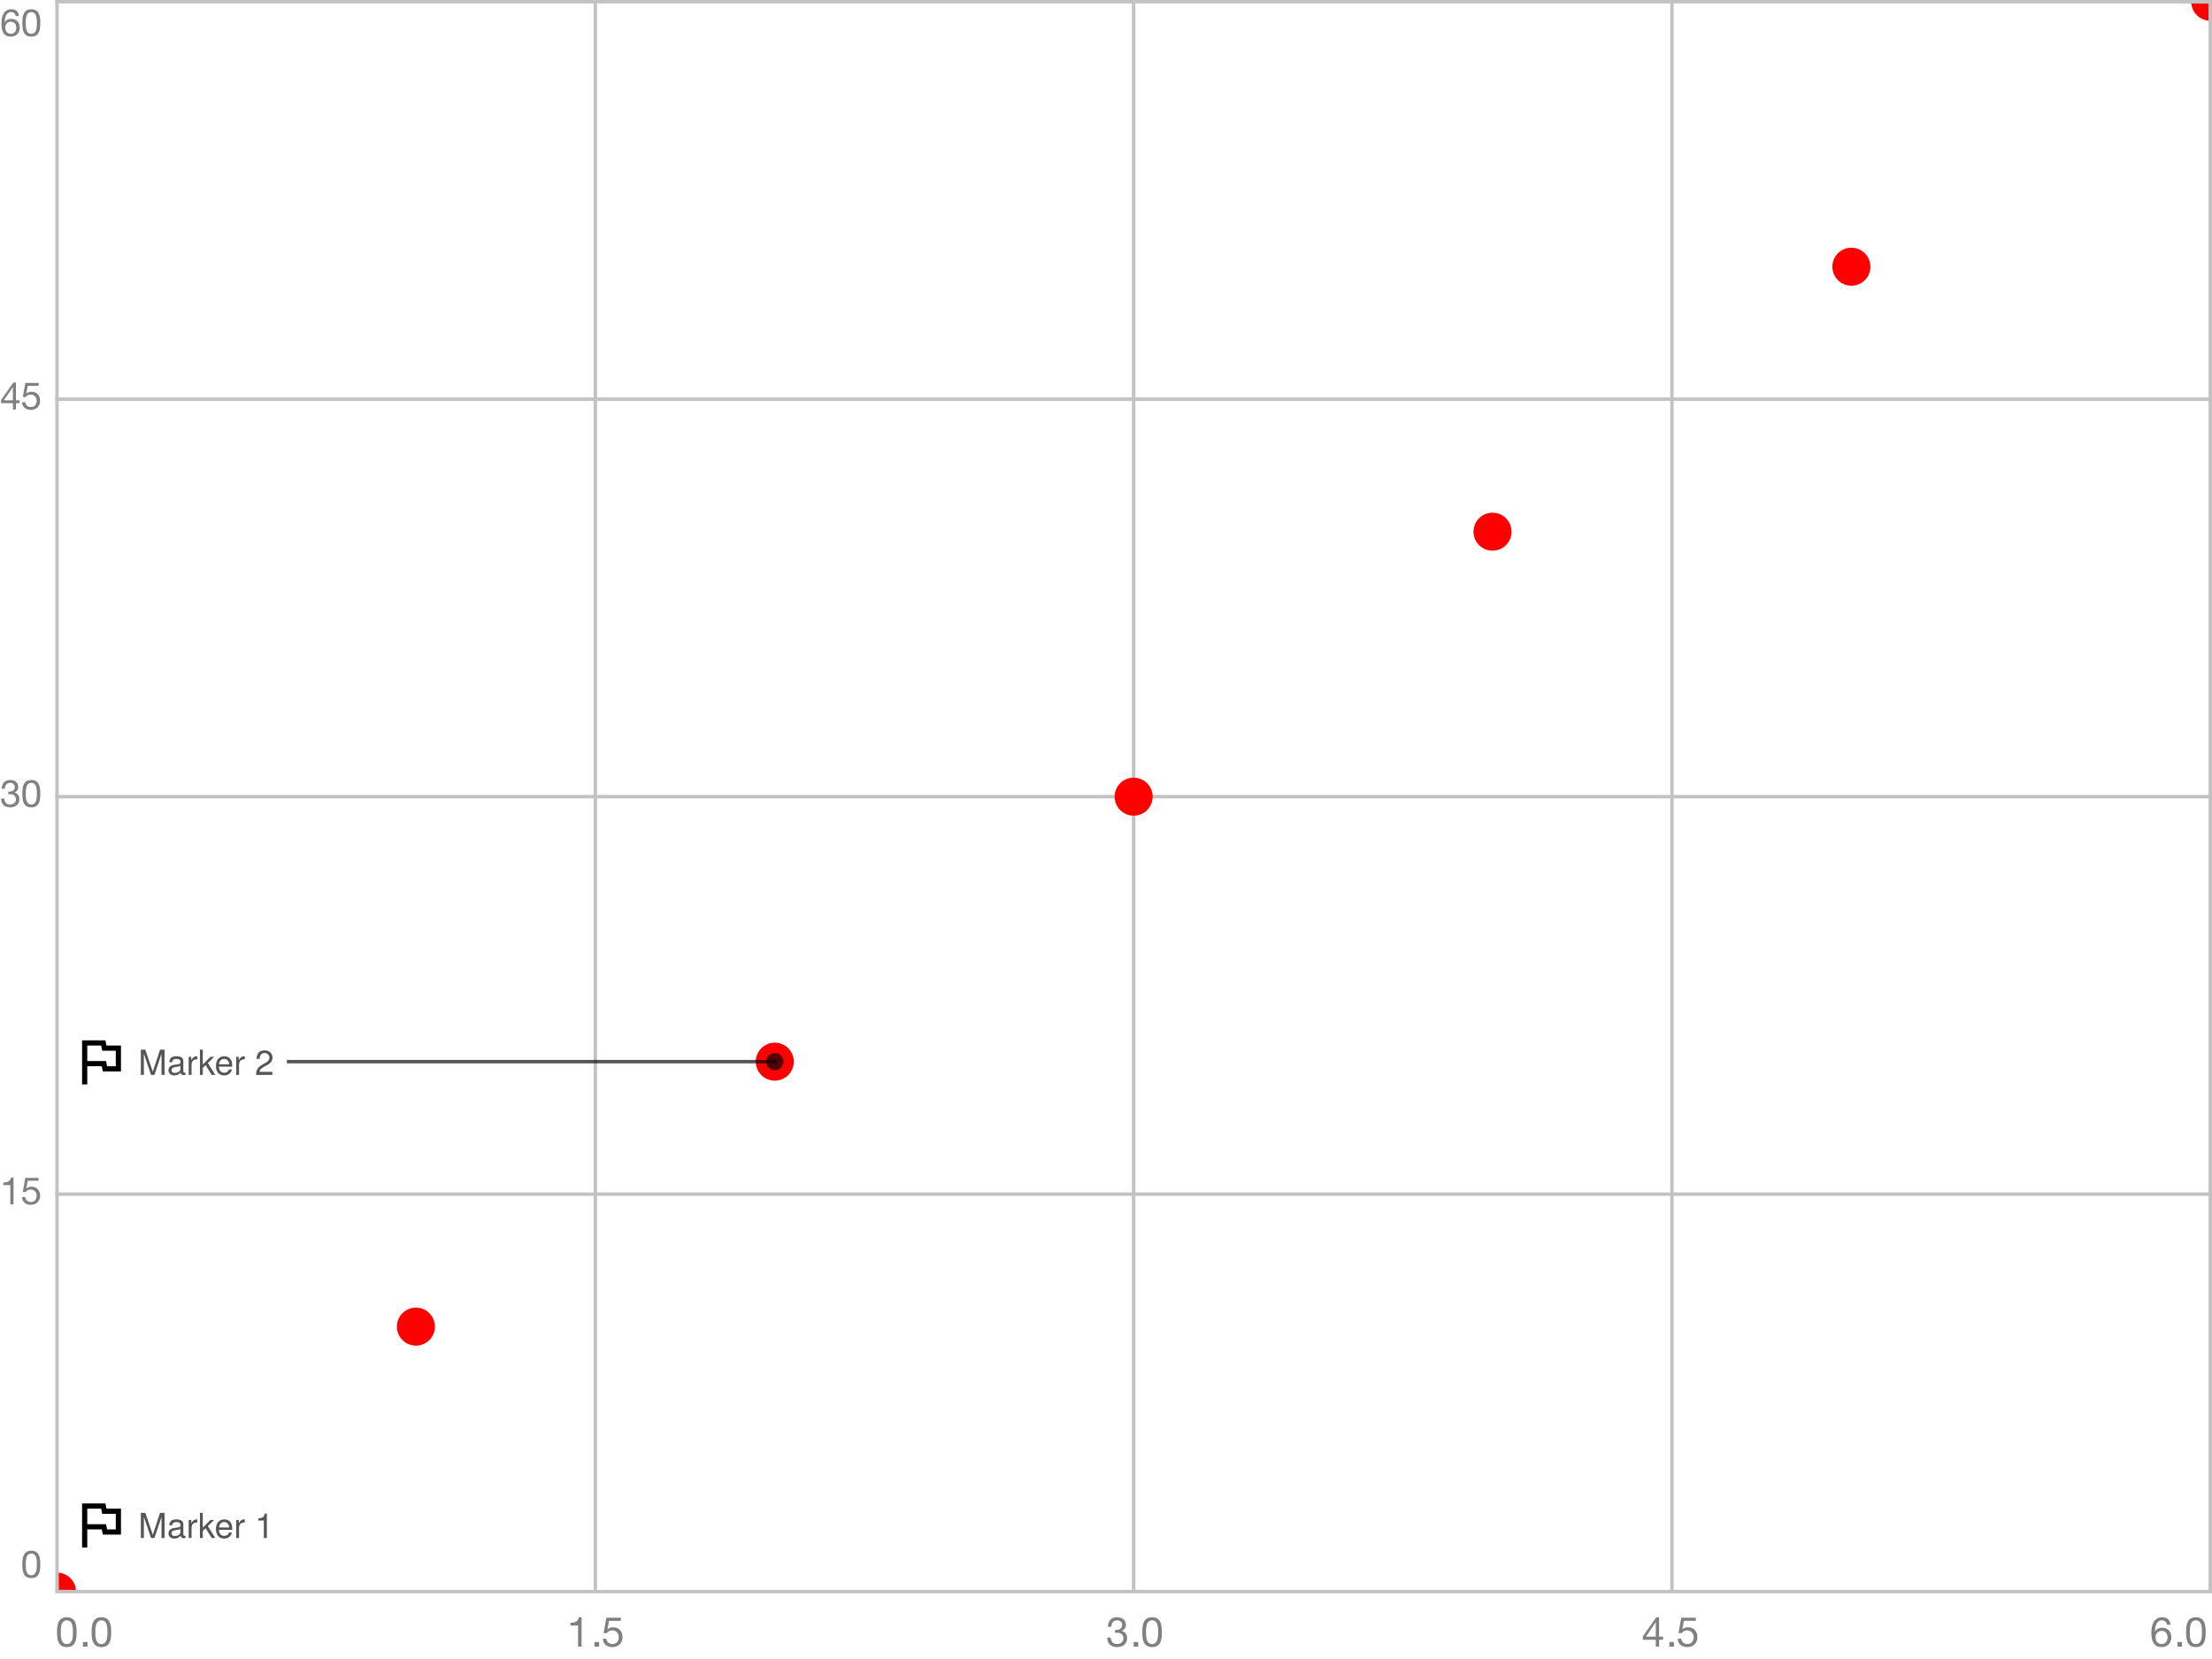
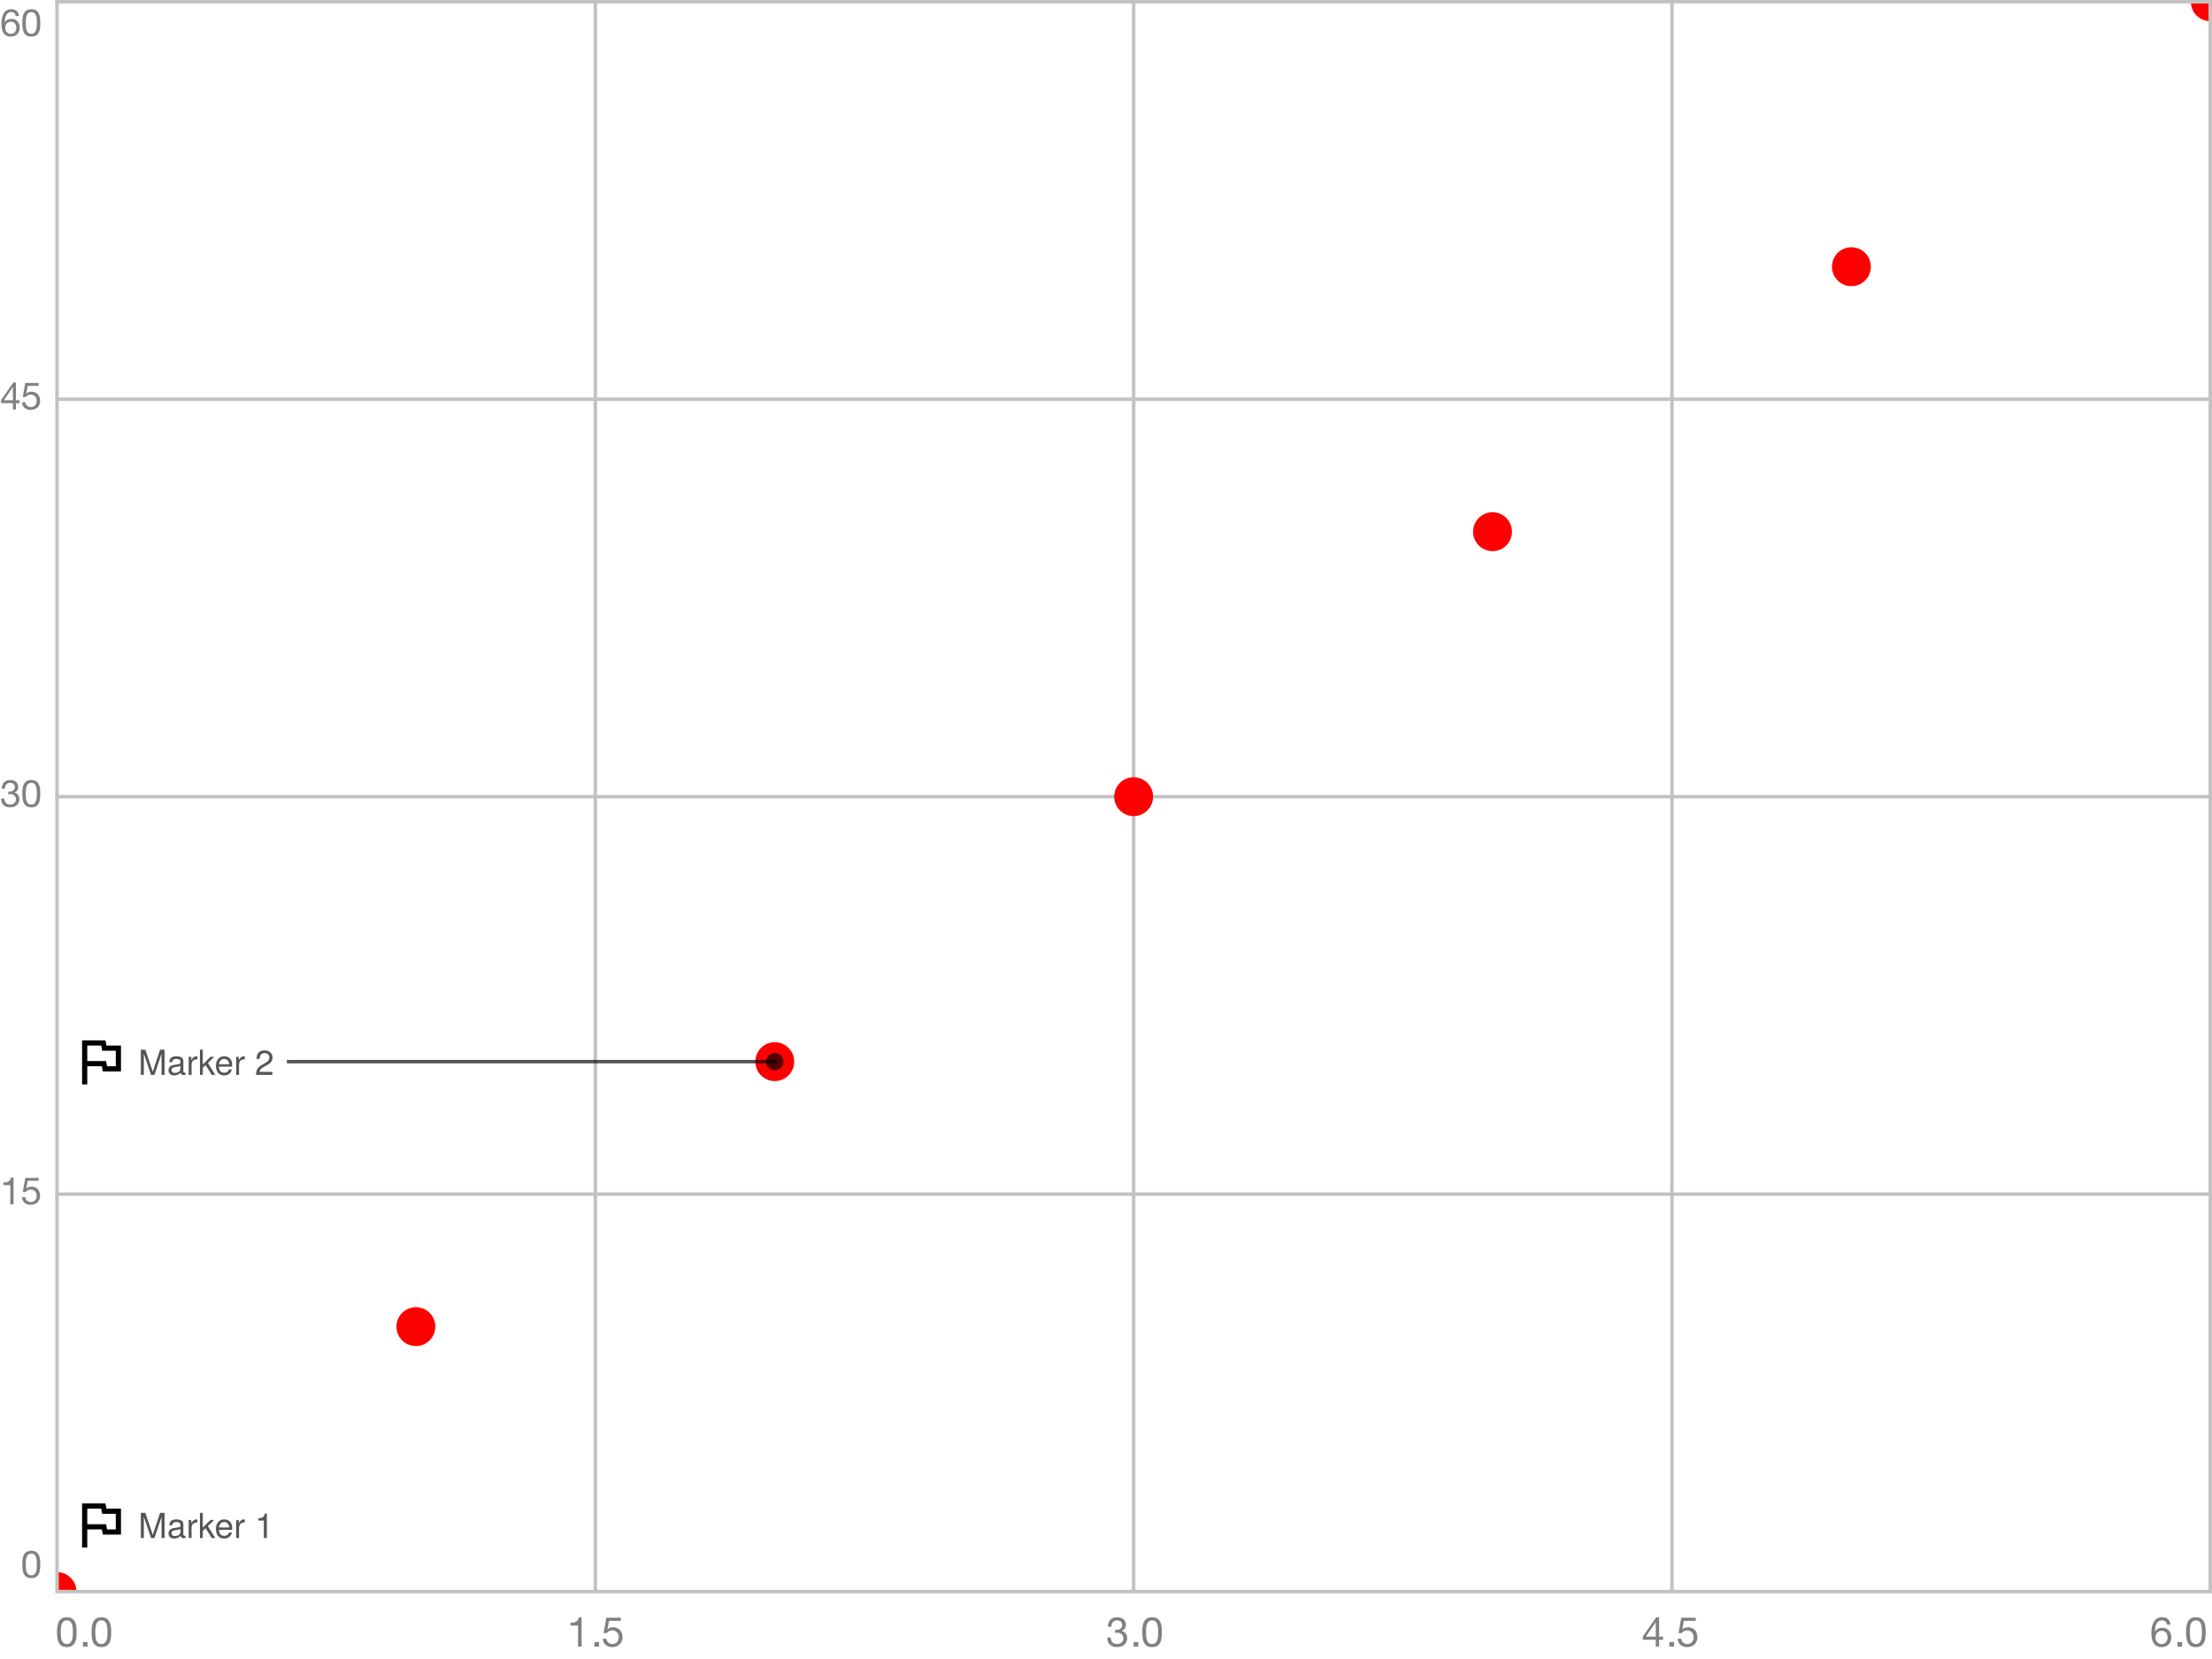
<svg xmlns="http://www.w3.org/2000/svg" color-interpolation="auto" color-rendering="auto" fill="black" fill-opacity="1" font-family="'Dialog'" font-size="12px" font-style="normal" font-weight="normal" height="480" image-rendering="auto" shape-rendering="auto" stroke="black" stroke-dasharray="none" stroke-dashoffset="0" stroke-linecap="square" stroke-linejoin="miter" stroke-miterlimit="10" stroke-opacity="1" stroke-width="1" text-rendering="auto" width="640">
  <defs id="genericDefs" />
  <g>
    <defs id="defs1">
      <clipPath clipPathUnits="userSpaceOnUse" id="clipPath1">
        <path d="M0 0 L17 0 L17 15 L0 15 L0 0 Z" />
      </clipPath>
      <clipPath clipPathUnits="userSpaceOnUse" id="clipPath2">
        <path d="M0 0 L12 0 L12 14 L0 14 L0 0 Z" />
      </clipPath>
      <clipPath clipPathUnits="userSpaceOnUse" id="clipPath3">
        <path d="M17 1 L639 1 L639 460 L17 460 L17 1 Z" />
      </clipPath>
      <clipPath clipPathUnits="userSpaceOnUse" id="clipPath4">
        <path d="M0 0 L0 18 L59 18 L59 0 Z" />
      </clipPath>
      <clipPath clipPathUnits="userSpaceOnUse" id="clipPath5">
        <path d="M-0 0 L-0 24 L24 24 L24 0 Z" />
      </clipPath>
    </defs>
    <g color-interpolation="linearRGB" color-rendering="optimizeQuality" fill="rgb(194,194,194)" image-rendering="optimizeQuality" stroke="rgb(194,194,194)">
      <line fill="none" x1="16.5" x2="639.5" y1="0.5" y2="0.5" />
      <line fill="none" x1="16.5" x2="639.5" y1="115.5" y2="115.5" />
      <line fill="none" x1="16.5" x2="639.5" y1="230.5" y2="230.5" />
      <line fill="none" x1="16.5" x2="639.5" y1="345.5" y2="345.5" />
      <line fill="none" x1="16.5" x2="639.5" y1="460.5" y2="460.5" />
      <line fill="none" x1="16.5" x2="16.5" y1="0.5" y2="460" />
      <line fill="none" x1="172.25" x2="172.25" y1="0.5" y2="460" />
      <line fill="none" x1="328" x2="328" y1="0.5" y2="460" />
      <line fill="none" x1="483.75" x2="483.75" y1="0.5" y2="460" />
      <line fill="none" x1="639.5" x2="639.5" y1="0.5" y2="460" />
    </g>
    <g color-interpolation="linearRGB" color-rendering="optimizeQuality" fill="gray" font-family="'Helvetica Neue'" image-rendering="optimizeQuality" stroke="gray" transform="translate(16,465)">
      <path clip-path="url(#clipPath1)" d="M1.584 7.236 Q1.584 6.924 1.59 6.546 Q1.596 6.168 1.65 5.79 Q1.704 5.412 1.806 5.052 Q1.908 4.692 2.106 4.422 Q2.304 4.152 2.604 3.984 Q2.904 3.816 3.336 3.816 Q3.768 3.816 4.068 3.984 Q4.368 4.152 4.566 4.422 Q4.764 4.692 4.866 5.052 Q4.968 5.412 5.022 5.79 Q5.076 6.168 5.082 6.546 Q5.088 6.924 5.088 7.236 Q5.088 7.716 5.058 8.31 Q5.028 8.904 4.866 9.426 Q4.704 9.948 4.344 10.308 Q3.984 10.668 3.336 10.668 Q2.688 10.668 2.328 10.308 Q1.968 9.948 1.806 9.426 Q1.644 8.904 1.614 8.31 Q1.584 7.716 1.584 7.236 ZM0.504 7.248 Q0.504 7.716 0.528 8.22 Q0.552 8.724 0.648 9.204 Q0.744 9.684 0.924 10.11 Q1.104 10.536 1.416 10.86 Q1.728 11.184 2.202 11.37 Q2.676 11.556 3.336 11.556 Q4.008 11.556 4.476 11.37 Q4.944 11.184 5.256 10.86 Q5.568 10.536 5.748 10.11 Q5.928 9.684 6.024 9.204 Q6.12 8.724 6.144 8.22 Q6.168 7.716 6.168 7.248 Q6.168 6.78 6.144 6.276 Q6.12 5.772 6.024 5.292 Q5.928 4.812 5.748 4.38 Q5.568 3.948 5.256 3.624 Q4.944 3.3 4.47 3.108 Q3.996 2.916 3.336 2.916 Q2.676 2.916 2.202 3.108 Q1.728 3.3 1.416 3.624 Q1.104 3.948 0.924 4.38 Q0.744 4.812 0.648 5.292 Q0.552 5.772 0.528 6.276 Q0.504 6.78 0.504 7.248 ZM7.996 10.092 L7.996 11.424 L9.328 11.424 L9.328 10.092 ZM11.584 7.236 Q11.584 6.924 11.59 6.546 Q11.596 6.168 11.65 5.79 Q11.704 5.412 11.806 5.052 Q11.908 4.692 12.106 4.422 Q12.304 4.152 12.604 3.984 Q12.904 3.816 13.336 3.816 Q13.768 3.816 14.068 3.984 Q14.368 4.152 14.566 4.422 Q14.764 4.692 14.866 5.052 Q14.968 5.412 15.022 5.79 Q15.076 6.168 15.082 6.546 Q15.088 6.924 15.088 7.236 Q15.088 7.716 15.058 8.31 Q15.028 8.904 14.866 9.426 Q14.704 9.948 14.344 10.308 Q13.984 10.668 13.336 10.668 Q12.688 10.668 12.328 10.308 Q11.968 9.948 11.806 9.426 Q11.644 8.904 11.614 8.31 Q11.584 7.716 11.584 7.236 ZM10.504 7.248 Q10.504 7.716 10.528 8.22 Q10.552 8.724 10.648 9.204 Q10.744 9.684 10.924 10.11 Q11.104 10.536 11.416 10.86 Q11.728 11.184 12.202 11.37 Q12.676 11.556 13.336 11.556 Q14.008 11.556 14.476 11.37 Q14.944 11.184 15.256 10.86 Q15.568 10.536 15.748 10.11 Q15.928 9.684 16.024 9.204 Q16.12 8.724 16.144 8.22 Q16.168 7.716 16.168 7.248 Q16.168 6.78 16.144 6.276 Q16.12 5.772 16.024 5.292 Q15.928 4.812 15.748 4.38 Q15.568 3.948 15.256 3.624 Q14.944 3.3 14.47 3.108 Q13.996 2.916 13.336 2.916 Q12.676 2.916 12.202 3.108 Q11.728 3.3 11.416 3.624 Q11.104 3.948 10.924 4.38 Q10.744 4.812 10.648 5.292 Q10.552 5.772 10.528 6.276 Q10.504 6.78 10.504 7.248 Z" stroke="none" />
    </g>
    <g color-interpolation="linearRGB" color-rendering="optimizeQuality" fill="gray" font-family="'Helvetica Neue'" image-rendering="optimizeQuality" stroke="gray" transform="translate(164,465)">
      <path clip-path="url(#clipPath1)" d="M4.272 11.424 L4.272 2.916 L3.492 2.916 Q3.408 3.396 3.18 3.708 Q2.952 4.02 2.622 4.2 Q2.292 4.38 1.884 4.446 Q1.476 4.512 1.044 4.512 L1.044 5.328 L3.252 5.328 L3.252 11.424 ZM7.996 10.092 L7.996 11.424 L9.328 11.424 L9.328 10.092 ZM15.64 3.96 L15.64 3.06 L11.44 3.06 L10.648 7.476 L11.524 7.524 Q11.824 7.164 12.214 6.942 Q12.604 6.72 13.108 6.72 Q13.54 6.72 13.894 6.864 Q14.248 7.008 14.5 7.266 Q14.752 7.524 14.89 7.878 Q15.028 8.232 15.028 8.652 Q15.028 9.156 14.884 9.534 Q14.74 9.912 14.494 10.164 Q14.248 10.416 13.918 10.542 Q13.588 10.668 13.228 10.668 Q12.844 10.668 12.526 10.554 Q12.208 10.44 11.974 10.23 Q11.74 10.02 11.602 9.738 Q11.464 9.456 11.44 9.132 L10.42 9.132 Q10.432 9.708 10.648 10.164 Q10.864 10.62 11.236 10.926 Q11.608 11.232 12.094 11.394 Q12.58 11.556 13.132 11.556 Q13.876 11.556 14.434 11.322 Q14.992 11.088 15.364 10.692 Q15.736 10.296 15.922 9.786 Q16.108 9.276 16.108 8.736 Q16.108 8.004 15.892 7.458 Q15.676 6.912 15.304 6.546 Q14.932 6.18 14.428 6 Q13.924 5.82 13.36 5.82 Q12.928 5.82 12.49 5.97 Q12.052 6.12 11.776 6.432 L11.752 6.408 L12.208 3.96 Z" stroke="none" />
    </g>
    <g color-interpolation="linearRGB" color-rendering="optimizeQuality" fill="gray" font-family="'Helvetica Neue'" image-rendering="optimizeQuality" stroke="gray" transform="translate(320,465)">
      <path clip-path="url(#clipPath1)" d="M2.616 6.564 L2.616 7.428 Q2.904 7.392 3.228 7.392 Q3.612 7.392 3.942 7.494 Q4.272 7.596 4.512 7.806 Q4.752 8.016 4.896 8.322 Q5.04 8.628 5.04 9.024 Q5.04 9.408 4.89 9.714 Q4.74 10.02 4.488 10.23 Q4.236 10.44 3.9 10.554 Q3.564 10.668 3.192 10.668 Q2.316 10.668 1.86 10.146 Q1.404 9.624 1.38 8.796 L0.36 8.796 Q0.348 9.456 0.546 9.972 Q0.744 10.488 1.116 10.842 Q1.488 11.196 2.016 11.376 Q2.544 11.556 3.192 11.556 Q3.792 11.556 4.326 11.394 Q4.86 11.232 5.256 10.908 Q5.652 10.584 5.886 10.098 Q6.12 9.612 6.12 8.976 Q6.12 8.208 5.742 7.644 Q5.364 7.08 4.584 6.912 L4.584 6.888 Q5.088 6.66 5.424 6.216 Q5.76 5.772 5.76 5.196 Q5.76 4.608 5.562 4.176 Q5.364 3.744 5.016 3.468 Q4.668 3.192 4.194 3.054 Q3.72 2.916 3.168 2.916 Q2.532 2.916 2.046 3.12 Q1.56 3.324 1.236 3.684 Q0.912 4.044 0.738 4.548 Q0.564 5.052 0.54 5.664 L1.56 5.664 Q1.56 5.292 1.656 4.956 Q1.752 4.62 1.95 4.368 Q2.148 4.116 2.454 3.966 Q2.76 3.816 3.168 3.816 Q3.816 3.816 4.248 4.158 Q4.68 4.5 4.68 5.184 Q4.68 5.52 4.548 5.784 Q4.416 6.048 4.194 6.222 Q3.972 6.396 3.678 6.486 Q3.384 6.576 3.06 6.576 L2.844 6.576 Q2.784 6.576 2.724 6.576 Q2.676 6.576 2.616 6.564 ZM7.996 10.092 L7.996 11.424 L9.328 11.424 L9.328 10.092 ZM11.584 7.236 Q11.584 6.924 11.59 6.546 Q11.596 6.168 11.65 5.79 Q11.704 5.412 11.806 5.052 Q11.908 4.692 12.106 4.422 Q12.304 4.152 12.604 3.984 Q12.904 3.816 13.336 3.816 Q13.768 3.816 14.068 3.984 Q14.368 4.152 14.566 4.422 Q14.764 4.692 14.866 5.052 Q14.968 5.412 15.022 5.79 Q15.076 6.168 15.082 6.546 Q15.088 6.924 15.088 7.236 Q15.088 7.716 15.058 8.31 Q15.028 8.904 14.866 9.426 Q14.704 9.948 14.344 10.308 Q13.984 10.668 13.336 10.668 Q12.688 10.668 12.328 10.308 Q11.968 9.948 11.806 9.426 Q11.644 8.904 11.614 8.31 Q11.584 7.716 11.584 7.236 ZM10.504 7.248 Q10.504 7.716 10.528 8.22 Q10.552 8.724 10.648 9.204 Q10.744 9.684 10.924 10.11 Q11.104 10.536 11.416 10.86 Q11.728 11.184 12.202 11.37 Q12.676 11.556 13.336 11.556 Q14.008 11.556 14.476 11.37 Q14.944 11.184 15.256 10.86 Q15.568 10.536 15.748 10.11 Q15.928 9.684 16.024 9.204 Q16.12 8.724 16.144 8.22 Q16.168 7.716 16.168 7.248 Q16.168 6.78 16.144 6.276 Q16.12 5.772 16.024 5.292 Q15.928 4.812 15.748 4.38 Q15.568 3.948 15.256 3.624 Q14.944 3.3 14.47 3.108 Q13.996 2.916 13.336 2.916 Q12.676 2.916 12.202 3.108 Q11.728 3.3 11.416 3.624 Q11.104 3.948 10.924 4.38 Q10.744 4.812 10.648 5.292 Q10.552 5.772 10.528 6.276 Q10.504 6.78 10.504 7.248 Z" stroke="none" />
    </g>
    <g color-interpolation="linearRGB" color-rendering="optimizeQuality" fill="gray" font-family="'Helvetica Neue'" image-rendering="optimizeQuality" stroke="gray" transform="translate(475,465)">
      <path clip-path="url(#clipPath1)" d="M4.068 8.532 L1.212 8.532 L4.044 4.368 L4.068 4.368 ZM5.028 8.532 L5.028 2.916 L4.212 2.916 L0.336 8.448 L0.336 9.432 L4.068 9.432 L4.068 11.424 L5.028 11.424 L5.028 9.432 L6.18 9.432 L6.18 8.532 ZM7.996 10.092 L7.996 11.424 L9.328 11.424 L9.328 10.092 ZM15.64 3.96 L15.64 3.06 L11.44 3.06 L10.648 7.476 L11.524 7.524 Q11.824 7.164 12.214 6.942 Q12.604 6.72 13.108 6.72 Q13.54 6.72 13.894 6.864 Q14.248 7.008 14.5 7.266 Q14.752 7.524 14.89 7.878 Q15.028 8.232 15.028 8.652 Q15.028 9.156 14.884 9.534 Q14.74 9.912 14.494 10.164 Q14.248 10.416 13.918 10.542 Q13.588 10.668 13.228 10.668 Q12.844 10.668 12.526 10.554 Q12.208 10.44 11.974 10.23 Q11.74 10.02 11.602 9.738 Q11.464 9.456 11.44 9.132 L10.42 9.132 Q10.432 9.708 10.648 10.164 Q10.864 10.62 11.236 10.926 Q11.608 11.232 12.094 11.394 Q12.58 11.556 13.132 11.556 Q13.876 11.556 14.434 11.322 Q14.992 11.088 15.364 10.692 Q15.736 10.296 15.922 9.786 Q16.108 9.276 16.108 8.736 Q16.108 8.004 15.892 7.458 Q15.676 6.912 15.304 6.546 Q14.932 6.18 14.428 6 Q13.924 5.82 13.36 5.82 Q12.928 5.82 12.49 5.97 Q12.052 6.12 11.776 6.432 L11.752 6.408 L12.208 3.96 Z" stroke="none" />
    </g>
    <g color-interpolation="linearRGB" color-rendering="optimizeQuality" fill="gray" font-family="'Helvetica Neue'" image-rendering="optimizeQuality" stroke="gray" transform="translate(622,465)">
      <path clip-path="url(#clipPath1)" d="M4.968 5.088 L5.988 5.088 Q5.892 4.032 5.268 3.474 Q4.644 2.916 3.588 2.916 Q2.676 2.916 2.076 3.3 Q1.476 3.684 1.116 4.32 Q0.756 4.956 0.606 5.778 Q0.456 6.6 0.456 7.476 Q0.456 8.148 0.558 8.868 Q0.66 9.588 0.972 10.188 Q1.284 10.788 1.86 11.172 Q2.436 11.556 3.384 11.556 Q4.188 11.556 4.734 11.286 Q5.28 11.016 5.61 10.602 Q5.94 10.188 6.084 9.684 Q6.228 9.18 6.228 8.712 Q6.228 8.124 6.048 7.62 Q5.868 7.116 5.538 6.744 Q5.208 6.372 4.722 6.162 Q4.236 5.952 3.624 5.952 Q2.928 5.952 2.394 6.216 Q1.86 6.48 1.5 7.068 L1.476 7.044 Q1.488 6.552 1.572 5.988 Q1.656 5.424 1.878 4.938 Q2.1 4.452 2.496 4.134 Q2.892 3.816 3.54 3.816 Q4.152 3.816 4.524 4.164 Q4.896 4.512 4.968 5.088 ZM3.432 6.852 Q3.864 6.852 4.188 7.008 Q4.512 7.164 4.728 7.422 Q4.944 7.68 5.046 8.034 Q5.148 8.388 5.148 8.784 Q5.148 9.156 5.034 9.498 Q4.92 9.84 4.704 10.104 Q4.488 10.368 4.17 10.518 Q3.852 10.668 3.432 10.668 Q3.012 10.668 2.682 10.518 Q2.352 10.368 2.13 10.116 Q1.908 9.864 1.788 9.516 Q1.668 9.168 1.668 8.772 Q1.668 8.376 1.782 8.022 Q1.896 7.668 2.124 7.41 Q2.352 7.152 2.676 7.002 Q3 6.852 3.432 6.852 ZM7.996 10.092 L7.996 11.424 L9.328 11.424 L9.328 10.092 ZM11.584 7.236 Q11.584 6.924 11.59 6.546 Q11.596 6.168 11.65 5.79 Q11.704 5.412 11.806 5.052 Q11.908 4.692 12.106 4.422 Q12.304 4.152 12.604 3.984 Q12.904 3.816 13.336 3.816 Q13.768 3.816 14.068 3.984 Q14.368 4.152 14.566 4.422 Q14.764 4.692 14.866 5.052 Q14.968 5.412 15.022 5.79 Q15.076 6.168 15.082 6.546 Q15.088 6.924 15.088 7.236 Q15.088 7.716 15.058 8.31 Q15.028 8.904 14.866 9.426 Q14.704 9.948 14.344 10.308 Q13.984 10.668 13.336 10.668 Q12.688 10.668 12.328 10.308 Q11.968 9.948 11.806 9.426 Q11.644 8.904 11.614 8.31 Q11.584 7.716 11.584 7.236 ZM10.504 7.248 Q10.504 7.716 10.528 8.22 Q10.552 8.724 10.648 9.204 Q10.744 9.684 10.924 10.11 Q11.104 10.536 11.416 10.86 Q11.728 11.184 12.202 11.37 Q12.676 11.556 13.336 11.556 Q14.008 11.556 14.476 11.37 Q14.944 11.184 15.256 10.86 Q15.568 10.536 15.748 10.11 Q15.928 9.684 16.024 9.204 Q16.12 8.724 16.144 8.22 Q16.168 7.716 16.168 7.248 Q16.168 6.78 16.144 6.276 Q16.12 5.772 16.024 5.292 Q15.928 4.812 15.748 4.38 Q15.568 3.948 15.256 3.624 Q14.944 3.3 14.47 3.108 Q13.996 2.916 13.336 2.916 Q12.676 2.916 12.202 3.108 Q11.728 3.3 11.416 3.624 Q11.104 3.948 10.924 4.38 Q10.744 4.812 10.648 5.292 Q10.552 5.772 10.528 6.276 Q10.504 6.78 10.504 7.248 Z" stroke="none" />
    </g>
    <g color-interpolation="linearRGB" color-rendering="optimizeQuality" fill="gray" font-family="'Helvetica Neue'" font-size="11px" image-rendering="optimizeQuality" stroke="gray" transform="translate(0,446)">
      <path clip-path="url(#clipPath2)" d="M7.452 6.633 Q7.452 6.347 7.457 6 Q7.463 5.654 7.513 5.308 Q7.562 4.961 7.655 4.631 Q7.749 4.301 7.931 4.053 Q8.112 3.806 8.387 3.652 Q8.662 3.498 9.058 3.498 Q9.454 3.498 9.729 3.652 Q10.004 3.806 10.185 4.053 Q10.367 4.301 10.46 4.631 Q10.554 4.961 10.604 5.308 Q10.653 5.654 10.659 6 Q10.664 6.347 10.664 6.633 Q10.664 7.073 10.636 7.617 Q10.609 8.162 10.46 8.64 Q10.312 9.119 9.982 9.449 Q9.652 9.779 9.058 9.779 Q8.464 9.779 8.134 9.449 Q7.804 9.119 7.655 8.64 Q7.507 8.162 7.479 7.617 Q7.452 7.073 7.452 6.633 ZM6.462 6.644 Q6.462 7.073 6.484 7.535 Q6.506 7.997 6.594 8.437 Q6.682 8.877 6.847 9.268 Q7.012 9.658 7.298 9.955 Q7.584 10.252 8.018 10.422 Q8.453 10.593 9.058 10.593 Q9.674 10.593 10.103 10.422 Q10.532 10.252 10.818 9.955 Q11.104 9.658 11.269 9.268 Q11.434 8.877 11.522 8.437 Q11.61 7.997 11.632 7.535 Q11.654 7.073 11.654 6.644 Q11.654 6.215 11.632 5.753 Q11.61 5.291 11.522 4.851 Q11.434 4.411 11.269 4.015 Q11.104 3.619 10.818 3.322 Q10.532 3.025 10.098 2.849 Q9.663 2.673 9.058 2.673 Q8.453 2.673 8.018 2.849 Q7.584 3.025 7.298 3.322 Q7.012 3.619 6.847 4.015 Q6.682 4.411 6.594 4.851 Q6.506 5.291 6.484 5.753 Q6.462 6.215 6.462 6.644 Z" stroke="none" />
    </g>
    <g color-interpolation="linearRGB" color-rendering="optimizeQuality" fill="gray" font-family="'Helvetica Neue'" font-size="11px" image-rendering="optimizeQuality" stroke="gray" transform="translate(0,338)">
      <path clip-path="url(#clipPath2)" d="M3.916 10.472 L3.916 2.673 L3.201 2.673 Q3.124 3.113 2.915 3.399 Q2.706 3.685 2.404 3.85 Q2.101 4.015 1.727 4.075 Q1.353 4.136 0.957 4.136 L0.957 4.884 L2.981 4.884 L2.981 10.472 ZM11.17 3.63 L11.17 2.805 L7.32 2.805 L6.594 6.853 L7.397 6.897 Q7.672 6.567 8.03 6.364 Q8.387 6.16 8.849 6.16 Q9.245 6.16 9.569 6.292 Q9.894 6.424 10.125 6.66 Q10.356 6.897 10.482 7.221 Q10.609 7.546 10.609 7.931 Q10.609 8.393 10.477 8.739 Q10.345 9.086 10.12 9.317 Q9.894 9.548 9.591 9.664 Q9.289 9.779 8.959 9.779 Q8.607 9.779 8.316 9.675 Q8.024 9.57 7.809 9.377 Q7.595 9.185 7.468 8.927 Q7.342 8.668 7.32 8.371 L6.385 8.371 Q6.396 8.899 6.594 9.317 Q6.792 9.735 7.133 10.015 Q7.474 10.296 7.92 10.444 Q8.365 10.593 8.871 10.593 Q9.553 10.593 10.065 10.379 Q10.576 10.164 10.917 9.801 Q11.258 9.438 11.428 8.97 Q11.599 8.503 11.599 8.008 Q11.599 7.337 11.401 6.837 Q11.203 6.336 10.862 6 Q10.521 5.665 10.059 5.5 Q9.597 5.335 9.08 5.335 Q8.684 5.335 8.283 5.473 Q7.881 5.61 7.628 5.896 L7.606 5.874 L8.024 3.63 Z" stroke="none" />
    </g>
    <g color-interpolation="linearRGB" color-rendering="optimizeQuality" fill="gray" font-family="'Helvetica Neue'" font-size="11px" image-rendering="optimizeQuality" stroke="gray" transform="translate(0,223)">
      <path clip-path="url(#clipPath2)" d="M2.398 6.017 L2.398 6.809 Q2.662 6.776 2.959 6.776 Q3.311 6.776 3.614 6.87 Q3.916 6.963 4.136 7.155 Q4.356 7.348 4.488 7.628 Q4.62 7.909 4.62 8.272 Q4.62 8.624 4.482 8.905 Q4.345 9.185 4.114 9.377 Q3.883 9.57 3.575 9.675 Q3.267 9.779 2.926 9.779 Q2.123 9.779 1.705 9.3 Q1.287 8.822 1.265 8.063 L0.33 8.063 Q0.319 8.668 0.5 9.141 Q0.682 9.614 1.023 9.938 Q1.364 10.263 1.848 10.428 Q2.332 10.593 2.926 10.593 Q3.476 10.593 3.966 10.444 Q4.455 10.296 4.818 9.999 Q5.181 9.702 5.396 9.257 Q5.61 8.811 5.61 8.228 Q5.61 7.524 5.263 7.007 Q4.917 6.49 4.202 6.336 L4.202 6.314 Q4.664 6.105 4.972 5.698 Q5.28 5.291 5.28 4.763 Q5.28 4.224 5.098 3.828 Q4.917 3.432 4.598 3.179 Q4.279 2.926 3.845 2.8 Q3.41 2.673 2.904 2.673 Q2.321 2.673 1.875 2.86 Q1.43 3.047 1.133 3.377 Q0.836 3.707 0.676 4.169 Q0.517 4.631 0.495 5.192 L1.43 5.192 Q1.43 4.851 1.518 4.543 Q1.606 4.235 1.788 4.004 Q1.969 3.773 2.249 3.635 Q2.53 3.498 2.904 3.498 Q3.498 3.498 3.894 3.812 Q4.29 4.125 4.29 4.752 Q4.29 5.06 4.169 5.302 Q4.048 5.544 3.845 5.704 Q3.641 5.863 3.372 5.946 Q3.102 6.028 2.805 6.028 L2.607 6.028 Q2.552 6.028 2.497 6.028 Q2.453 6.028 2.398 6.017 ZM7.452 6.633 Q7.452 6.347 7.457 6 Q7.463 5.654 7.513 5.308 Q7.562 4.961 7.655 4.631 Q7.749 4.301 7.931 4.053 Q8.112 3.806 8.387 3.652 Q8.662 3.498 9.058 3.498 Q9.454 3.498 9.729 3.652 Q10.004 3.806 10.185 4.053 Q10.367 4.301 10.46 4.631 Q10.554 4.961 10.604 5.308 Q10.653 5.654 10.659 6 Q10.664 6.347 10.664 6.633 Q10.664 7.073 10.636 7.617 Q10.609 8.162 10.46 8.64 Q10.312 9.119 9.982 9.449 Q9.652 9.779 9.058 9.779 Q8.464 9.779 8.134 9.449 Q7.804 9.119 7.655 8.64 Q7.507 8.162 7.479 7.617 Q7.452 7.073 7.452 6.633 ZM6.462 6.644 Q6.462 7.073 6.484 7.535 Q6.506 7.997 6.594 8.437 Q6.682 8.877 6.847 9.268 Q7.012 9.658 7.298 9.955 Q7.584 10.252 8.018 10.422 Q8.453 10.593 9.058 10.593 Q9.674 10.593 10.103 10.422 Q10.532 10.252 10.818 9.955 Q11.104 9.658 11.269 9.268 Q11.434 8.877 11.522 8.437 Q11.61 7.997 11.632 7.535 Q11.654 7.073 11.654 6.644 Q11.654 6.215 11.632 5.753 Q11.61 5.291 11.522 4.851 Q11.434 4.411 11.269 4.015 Q11.104 3.619 10.818 3.322 Q10.532 3.025 10.098 2.849 Q9.663 2.673 9.058 2.673 Q8.453 2.673 8.018 2.849 Q7.584 3.025 7.298 3.322 Q7.012 3.619 6.847 4.015 Q6.682 4.411 6.594 4.851 Q6.506 5.291 6.484 5.753 Q6.462 6.215 6.462 6.644 Z" stroke="none" />
    </g>
    <g color-interpolation="linearRGB" color-rendering="optimizeQuality" fill="gray" font-family="'Helvetica Neue'" font-size="11px" image-rendering="optimizeQuality" stroke="gray" transform="translate(0,108)">
      <path clip-path="url(#clipPath2)" d="M3.729 7.821 L1.111 7.821 L3.707 4.004 L3.729 4.004 ZM4.609 7.821 L4.609 2.673 L3.861 2.673 L0.308 7.744 L0.308 8.646 L3.729 8.646 L3.729 10.472 L4.609 10.472 L4.609 8.646 L5.665 8.646 L5.665 7.821 ZM11.17 3.63 L11.17 2.805 L7.32 2.805 L6.594 6.853 L7.397 6.897 Q7.672 6.567 8.03 6.364 Q8.387 6.16 8.849 6.16 Q9.245 6.16 9.569 6.292 Q9.894 6.424 10.125 6.66 Q10.356 6.897 10.482 7.221 Q10.609 7.546 10.609 7.931 Q10.609 8.393 10.477 8.739 Q10.345 9.086 10.12 9.317 Q9.894 9.548 9.591 9.664 Q9.289 9.779 8.959 9.779 Q8.607 9.779 8.316 9.675 Q8.024 9.57 7.809 9.377 Q7.595 9.185 7.468 8.927 Q7.342 8.668 7.32 8.371 L6.385 8.371 Q6.396 8.899 6.594 9.317 Q6.792 9.735 7.133 10.015 Q7.474 10.296 7.92 10.444 Q8.365 10.593 8.871 10.593 Q9.553 10.593 10.065 10.379 Q10.576 10.164 10.917 9.801 Q11.258 9.438 11.428 8.97 Q11.599 8.503 11.599 8.008 Q11.599 7.337 11.401 6.837 Q11.203 6.336 10.862 6 Q10.521 5.665 10.059 5.5 Q9.597 5.335 9.08 5.335 Q8.684 5.335 8.283 5.473 Q7.881 5.61 7.628 5.896 L7.606 5.874 L8.024 3.63 Z" stroke="none" />
    </g>
    <g color-interpolation="linearRGB" color-rendering="optimizeQuality" fill="gray" font-family="'Helvetica Neue'" font-size="11px" image-rendering="optimizeQuality" stroke="gray">
      <path clip-path="url(#clipPath2)" d="M4.554 4.664 L5.489 4.664 Q5.401 3.696 4.829 3.184 Q4.257 2.673 3.289 2.673 Q2.453 2.673 1.903 3.025 Q1.353 3.377 1.023 3.96 Q0.693 4.543 0.555 5.296 Q0.418 6.05 0.418 6.853 Q0.418 7.469 0.511 8.129 Q0.605 8.789 0.891 9.339 Q1.177 9.889 1.705 10.241 Q2.233 10.593 3.102 10.593 Q3.839 10.593 4.34 10.345 Q4.84 10.098 5.143 9.719 Q5.445 9.339 5.577 8.877 Q5.709 8.415 5.709 7.986 Q5.709 7.447 5.544 6.985 Q5.379 6.523 5.077 6.182 Q4.774 5.841 4.329 5.649 Q3.883 5.456 3.322 5.456 Q2.684 5.456 2.195 5.698 Q1.705 5.94 1.375 6.479 L1.353 6.457 Q1.364 6.006 1.441 5.489 Q1.518 4.972 1.722 4.527 Q1.925 4.081 2.288 3.789 Q2.651 3.498 3.245 3.498 Q3.806 3.498 4.147 3.817 Q4.488 4.136 4.554 4.664 ZM3.146 6.281 Q3.542 6.281 3.839 6.424 Q4.136 6.567 4.334 6.803 Q4.532 7.04 4.625 7.364 Q4.719 7.689 4.719 8.052 Q4.719 8.393 4.614 8.707 Q4.51 9.02 4.312 9.262 Q4.114 9.504 3.822 9.642 Q3.531 9.779 3.146 9.779 Q2.761 9.779 2.458 9.642 Q2.156 9.504 1.952 9.273 Q1.749 9.042 1.639 8.723 Q1.529 8.404 1.529 8.041 Q1.529 7.678 1.633 7.354 Q1.738 7.029 1.947 6.793 Q2.156 6.556 2.453 6.418 Q2.75 6.281 3.146 6.281 ZM7.452 6.633 Q7.452 6.347 7.457 6 Q7.463 5.654 7.513 5.308 Q7.562 4.961 7.655 4.631 Q7.749 4.301 7.931 4.053 Q8.112 3.806 8.387 3.652 Q8.662 3.498 9.058 3.498 Q9.454 3.498 9.729 3.652 Q10.004 3.806 10.185 4.053 Q10.367 4.301 10.46 4.631 Q10.554 4.961 10.604 5.308 Q10.653 5.654 10.659 6 Q10.664 6.347 10.664 6.633 Q10.664 7.073 10.636 7.617 Q10.609 8.162 10.46 8.64 Q10.312 9.119 9.982 9.449 Q9.652 9.779 9.058 9.779 Q8.464 9.779 8.134 9.449 Q7.804 9.119 7.655 8.64 Q7.507 8.162 7.479 7.617 Q7.452 7.073 7.452 6.633 ZM6.462 6.644 Q6.462 7.073 6.484 7.535 Q6.506 7.997 6.594 8.437 Q6.682 8.877 6.847 9.268 Q7.012 9.658 7.298 9.955 Q7.584 10.252 8.018 10.422 Q8.453 10.593 9.058 10.593 Q9.674 10.593 10.103 10.422 Q10.532 10.252 10.818 9.955 Q11.104 9.658 11.269 9.268 Q11.434 8.877 11.522 8.437 Q11.61 7.997 11.632 7.535 Q11.654 7.073 11.654 6.644 Q11.654 6.215 11.632 5.753 Q11.61 5.291 11.522 4.851 Q11.434 4.411 11.269 4.015 Q11.104 3.619 10.818 3.322 Q10.532 3.025 10.098 2.849 Q9.663 2.673 9.058 2.673 Q8.453 2.673 8.018 2.849 Q7.584 3.025 7.298 3.322 Q7.012 3.619 6.847 4.015 Q6.682 4.411 6.594 4.851 Q6.506 5.291 6.484 5.753 Q6.462 6.215 6.462 6.644 Z" stroke="none" />
    </g>
    <g color-interpolation="linearRGB" color-rendering="optimizeQuality" fill="red" image-rendering="optimizeQuality" stroke="red">
      <circle clip-path="url(#clipPath3)" cx="16.5" cy="460.5" r="5" stroke="none" />
-       <circle clip-path="url(#clipPath3)" cx="16.5" cy="460.5" fill="none" r="5" />
-       <circle clip-path="url(#clipPath3)" cx="120.333" cy="383.833" r="5" stroke="none" />
-       <circle clip-path="url(#clipPath3)" cx="120.333" cy="383.833" fill="none" r="5" />
-       <circle clip-path="url(#clipPath3)" cx="224.167" cy="307.167" r="5" stroke="none" />
-       <circle clip-path="url(#clipPath3)" cx="224.167" cy="307.167" fill="none" r="5" />
-       <circle clip-path="url(#clipPath3)" cx="328" cy="230.5" r="5" stroke="none" />
-       <circle clip-path="url(#clipPath3)" cx="328" cy="230.5" fill="none" r="5" />
-       <circle clip-path="url(#clipPath3)" cx="431.833" cy="153.833" r="5" stroke="none" />
-       <circle clip-path="url(#clipPath3)" cx="431.833" cy="153.833" fill="none" r="5" />
-       <circle clip-path="url(#clipPath3)" cx="535.667" cy="77.167" r="5" stroke="none" />
-       <circle clip-path="url(#clipPath3)" cx="535.667" cy="77.167" fill="none" r="5" />
-       <circle clip-path="url(#clipPath3)" cx="639.5" cy="0.5" r="5" stroke="none" />
-       <circle clip-path="url(#clipPath3)" cx="639.5" cy="0.5" fill="none" r="5" />
+       <circle clip-path="url(#clipPath3)" cx="16.5" cy="460.5" fill="none" r="5" stroke-linecap="round" stroke-linejoin="round" stroke-width="1.25" />
+       <circle clip-path="url(#clipPath3)" cx="120.333" cy="383.833" r="5" stroke="none" stroke-linecap="round" stroke-linejoin="round" stroke-width="1.25" />
+       <circle clip-path="url(#clipPath3)" cx="120.333" cy="383.833" fill="none" r="5" stroke-linecap="round" stroke-linejoin="round" stroke-width="1.25" />
+       <circle clip-path="url(#clipPath3)" cx="224.167" cy="307.167" r="5" stroke="none" stroke-linecap="round" stroke-linejoin="round" stroke-width="1.25" />
+       <circle clip-path="url(#clipPath3)" cx="224.167" cy="307.167" fill="none" r="5" stroke-linecap="round" stroke-linejoin="round" stroke-width="1.25" />
+       <circle clip-path="url(#clipPath3)" cx="328" cy="230.5" r="5" stroke="none" stroke-linecap="round" stroke-linejoin="round" stroke-width="1.25" />
+       <circle clip-path="url(#clipPath3)" cx="328" cy="230.5" fill="none" r="5" stroke-linecap="round" stroke-linejoin="round" stroke-width="1.25" />
+       <circle clip-path="url(#clipPath3)" cx="431.833" cy="153.833" r="5" stroke="none" stroke-linecap="round" stroke-linejoin="round" stroke-width="1.25" />
+       <circle clip-path="url(#clipPath3)" cx="431.833" cy="153.833" fill="none" r="5" stroke-linecap="round" stroke-linejoin="round" stroke-width="1.25" />
+       <circle clip-path="url(#clipPath3)" cx="535.667" cy="77.167" r="5" stroke="none" stroke-linecap="round" stroke-linejoin="round" stroke-width="1.25" />
+       <circle clip-path="url(#clipPath3)" cx="535.667" cy="77.167" fill="none" r="5" stroke-linecap="round" stroke-linejoin="round" stroke-width="1.25" />
+       <circle clip-path="url(#clipPath3)" cx="639.5" cy="0.5" r="5" stroke="none" stroke-linecap="round" stroke-linejoin="round" stroke-width="1.25" />
+       <circle clip-path="url(#clipPath3)" cx="639.5" cy="0.5" fill="none" r="5" stroke-linecap="round" stroke-linejoin="round" stroke-width="1.25" />
    </g>
    <g color-interpolation="linearRGB" color-rendering="optimizeQuality" font-family="'Helvetica Neue'" font-size="10px" image-rendering="optimizeQuality" transform="translate(20,432) scale(0.75,0.75)">
      <path clip-path="url(#clipPath5)" d="M12.36 6 L12.76 8 L18 8 L18 14 L14.64 14 L14.24 12 L7 12 L7 6 L12.36 6 M14 4 L5 4 L5 21 L7 21 L7 14 L12.6 14 L13 16 L20 16 L20 6 L14.4 6 L14 4 Z" stroke="none" />
    </g>
    <g color-interpolation="linearRGB" color-rendering="optimizeQuality" fill="rgb(0,0,0)" fill-opacity="0.667" font-family="'Helvetica Neue'" font-size="10px" image-rendering="optimizeQuality" stroke="rgb(0,0,0)" stroke-opacity="0.667" text-rendering="optimizeLegibility" transform="translate(20,432)">
      <text clip-path="url(#clipPath4)" stroke="none" x="20" xml:space="preserve" y="13">Marker 1</text>
    </g>
    <g color-interpolation="linearRGB" color-rendering="optimizeQuality" font-family="'Helvetica Neue'" font-size="10px" image-rendering="optimizeQuality" transform="translate(20,298) scale(0.75,0.75)">
      <path clip-path="url(#clipPath5)" d="M12.36 6 L12.76 8 L18 8 L18 14 L14.64 14 L14.24 12 L7 12 L7 6 L12.36 6 M14 4 L5 4 L5 21 L7 21 L7 14 L12.6 14 L13 16 L20 16 L20 6 L14.4 6 L14 4 Z" stroke="none" />
    </g>
    <g color-interpolation="linearRGB" color-rendering="optimizeQuality" fill="rgb(0,0,0)" fill-opacity="0.667" font-family="'Helvetica Neue'" font-size="10px" image-rendering="optimizeQuality" stroke="rgb(0,0,0)" stroke-opacity="0.667" text-rendering="optimizeLegibility" transform="translate(20,298)">
      <text clip-path="url(#clipPath4)" stroke="none" x="20" xml:space="preserve" y="13">Marker 2</text>
    </g>
    <g color-interpolation="linearRGB" color-rendering="optimizeQuality" fill="rgb(0,0,0)" fill-opacity="0.667" image-rendering="optimizeQuality" stroke="rgb(0,0,0)" stroke-opacity="0.667">
      <line clip-path="url(#clipPath3)" fill="none" x1="83.5" x2="224.167" y1="307.167" y2="307.167" />
      <circle clip-path="url(#clipPath3)" cx="224.167" cy="307.167" r="2.5" stroke="none" />
    </g>
  </g>
</svg>
